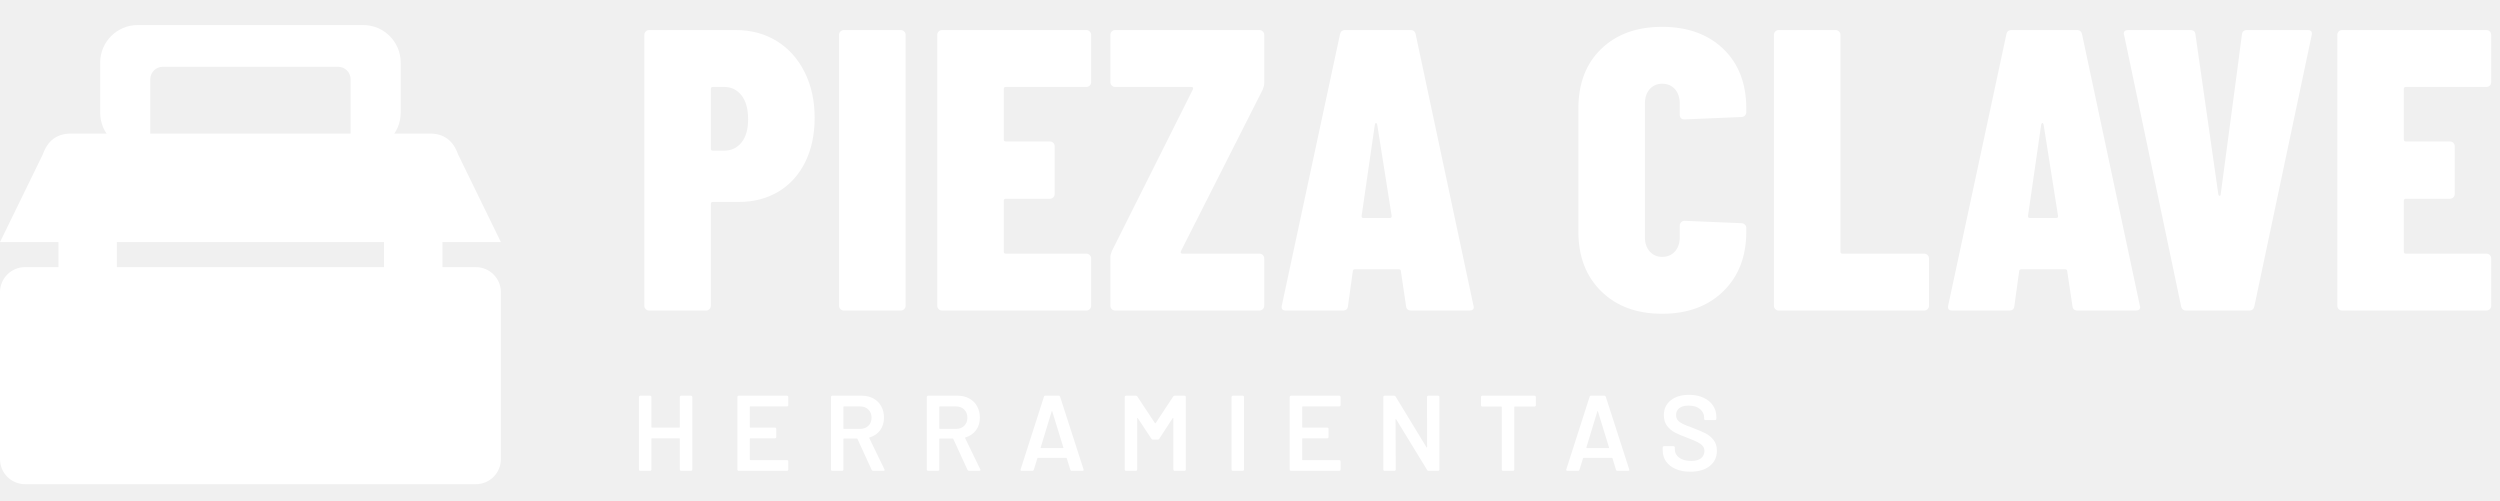
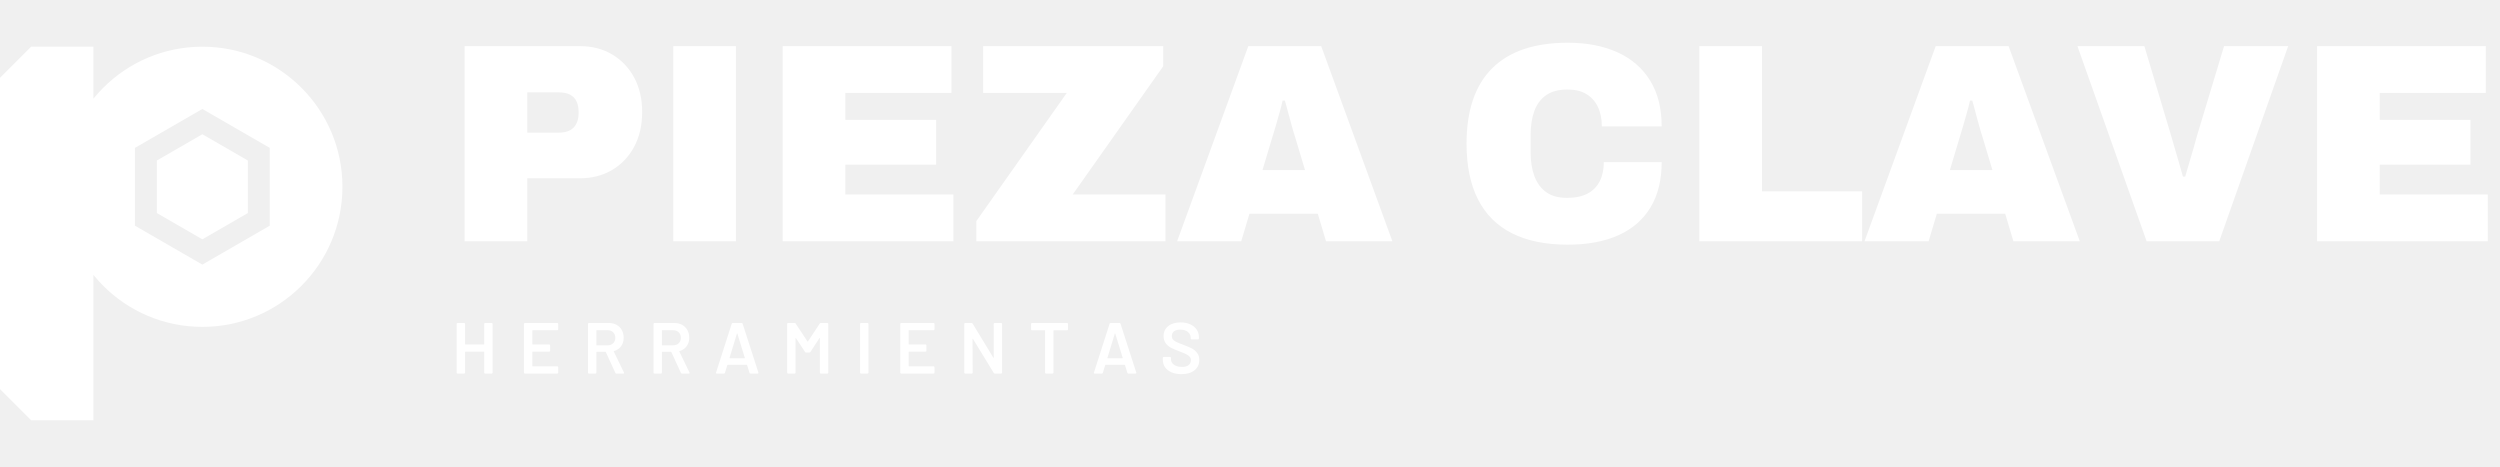
- <svg xmlns="http://www.w3.org/2000/svg" width="598.94" height="120" viewBox="0 0 598.94 120">
-   <g transform="translate(0 0) scale(1)">
-     <path d="M33 6H87A9 9 0 0 1 96 15V27A9 9 0 0 1 87 36H33A9 9 0 0 1 24 27V15A9 9 0 0 1 33 6ZM39 16H81A3 3 0 0 1 84 19V33A3 3 0 0 1 81 36H39A3 3 0 0 1 36 33V19A3 3 0 0 1 39 16Z" fill="#ffffff" fill-rule="evenodd" />
-     <path d="M17 32H103Q108 32 109.75 37L120 58H0L10.25 37Q12 32 17 32Z" fill="#ffffff" />
-     <path d="M6 64H114A6 6 0 0 1 120 70V110A6 6 0 0 1 114 116H6A6 6 0 0 1 0 110V70A6 6 0 0 1 6 64Z" fill="#ffffff" />
-     <path d="M17 50H25A3 3 0 0 1 28 53V71A3 3 0 0 1 25 74H17A3 3 0 0 1 14 71V53A3 3 0 0 1 17 50ZM95 50H103A3 3 0 0 1 106 53V71A3 3 0 0 1 103 74H95A3 3 0 0 1 92 71V53A3 3 0 0 1 95 50Z" fill="#ffffff" />
+ <svg xmlns="http://www.w3.org/2000/svg" viewBox="0 0 642.45 120" width="642.45" height="120">
+   <g transform="translate(-18 0)">
+     <path d="M26 12 L42 12 L42 108 L26 108 L18 100 L18 20 Z M34 48 A36 36 0 1 1 106 48 A36 36 0 1 1 34 48 Z M70 28 L52.68 38 L52.68 58 L70 68 L87.32 58 L87.32 38 Z" fill="#ffffff" />
+     <path d="M70 34.5 L58.31 41.25 L58.31 54.75 L70 61.5 L81.69 54.75 L81.69 41.25 Z" fill="#ffffff" />
  </g>
-   <path d="M176.26 7.20Q181.82 7.20 186.10 9.84Q190.37 12.48 192.77 17.28Q195.17 22.08 195.17 28.22L195.17 28.22Q195.17 34.27 192.91 38.83Q190.66 43.39 186.53 45.89Q182.40 48.38 177.02 48.38L177.02 48.38L170.78 48.38Q170.30 48.38 170.30 48.86L170.30 48.86L170.30 73.25Q170.30 73.73 169.97 74.06Q169.63 74.40 169.15 74.40L169.15 74.40L155.52 74.40Q155.04 74.40 154.70 74.06Q154.37 73.73 154.37 73.25L154.37 73.25L154.37 8.35Q154.37 7.87 154.70 7.54Q155.04 7.20 155.52 7.20L155.52 7.20L176.26 7.20ZM173.47 36.10Q176.06 36.10 177.65 34.13Q179.23 32.16 179.23 28.61L179.23 28.61Q179.23 24.86 177.65 22.85Q176.06 20.83 173.47 20.83L173.47 20.83L170.78 20.83Q170.30 20.83 170.30 21.31L170.30 21.31L170.30 35.62Q170.30 36.10 170.78 36.10L170.78 36.10L173.47 36.10ZM202.18 74.40Q201.70 74.40 201.36 74.06Q201.02 73.73 201.02 73.25L201.02 73.25L201.02 8.35Q201.02 7.87 201.36 7.54Q201.70 7.20 202.18 7.20L202.18 7.20L215.81 7.20Q216.29 7.20 216.62 7.54Q216.96 7.87 216.96 8.35L216.96 8.35L216.96 73.25Q216.96 73.73 216.62 74.06Q216.29 74.40 215.81 74.40L215.81 74.40L202.18 74.40ZM261.41 19.68Q261.41 20.16 261.07 20.50Q260.74 20.83 260.26 20.83L260.26 20.83L240.96 20.83Q240.48 20.83 240.48 21.31L240.48 21.31L240.48 33.41Q240.48 33.89 240.96 33.89L240.96 33.89L251.52 33.89Q252 33.89 252.34 34.22Q252.67 34.56 252.67 35.04L252.67 35.04L252.67 46.46Q252.67 46.94 252.34 47.28Q252 47.62 251.52 47.62L251.52 47.62L240.96 47.62Q240.48 47.62 240.48 48.10L240.48 48.10L240.48 60.29Q240.48 60.77 240.96 60.77L240.96 60.77L260.26 60.77Q260.74 60.77 261.07 61.10Q261.41 61.44 261.41 61.92L261.41 61.92L261.41 73.25Q261.41 73.73 261.07 74.06Q260.74 74.40 260.26 74.40L260.26 74.40L225.70 74.40Q225.22 74.40 224.88 74.06Q224.54 73.73 224.54 73.25L224.54 73.25L224.54 8.35Q224.54 7.87 224.88 7.54Q225.22 7.20 225.70 7.20L225.70 7.20L260.26 7.20Q260.74 7.20 261.07 7.54Q261.41 7.87 261.41 8.35L261.41 8.35L261.41 19.68ZM267.17 74.40Q266.69 74.40 266.35 74.06Q266.02 73.73 266.02 73.25L266.02 73.25L266.02 61.54Q266.02 61.06 266.40 60.10L266.40 60.10L285.79 21.41Q285.89 21.12 285.79 20.98Q285.70 20.83 285.41 20.83L285.41 20.83L267.17 20.83Q266.69 20.83 266.35 20.50Q266.02 20.16 266.02 19.68L266.02 19.68L266.02 8.35Q266.02 7.87 266.35 7.54Q266.69 7.20 267.17 7.20L267.17 7.20L301.73 7.20Q302.21 7.20 302.54 7.54Q302.88 7.87 302.88 8.35L302.88 8.35L302.88 20.06Q302.88 20.54 302.50 21.50L302.50 21.50L282.91 60.19Q282.82 60.48 282.91 60.62Q283.01 60.77 283.30 60.77L283.30 60.77L301.73 60.77Q302.21 60.77 302.54 61.10Q302.88 61.44 302.88 61.92L302.88 61.92L302.88 73.25Q302.88 73.73 302.54 74.06Q302.21 74.40 301.73 74.40L301.73 74.40L267.17 74.40ZM338.11 74.40Q336.96 74.40 336.86 73.34L336.86 73.34L335.62 64.99Q335.62 64.51 335.04 64.51L335.04 64.51L324.67 64.51Q324.10 64.51 324.10 64.99L324.10 64.99L322.94 73.34Q322.85 74.40 321.70 74.40L321.70 74.40L308.06 74.40Q306.82 74.40 307.10 73.15L307.10 73.15L321.02 8.26Q321.22 7.20 322.27 7.20L322.27 7.20L337.92 7.20Q338.98 7.20 339.17 8.26L339.17 8.26L352.99 73.15L353.09 73.54Q353.09 74.40 352.03 74.40L352.03 74.40L338.11 74.40ZM326.21 51.74Q326.21 52.22 326.59 52.22L326.59 52.22L333.02 52.22Q333.41 52.22 333.41 51.74L333.41 51.74L329.95 29.86Q329.86 29.47 329.66 29.47Q329.47 29.47 329.38 29.86L329.38 29.86L326.21 51.74ZM398.21 75.17Q389.09 75.17 383.62 69.79Q378.14 64.42 378.14 55.49L378.14 55.49L378.14 26.02Q378.14 16.99 383.62 11.71Q389.09 6.43 398.21 6.43L398.21 6.43Q407.33 6.43 412.85 11.71Q418.37 16.99 418.37 26.02L418.37 26.02L418.37 26.88Q418.37 27.36 418.03 27.70Q417.70 28.03 417.22 28.03L417.22 28.03L403.58 28.61Q402.43 28.61 402.43 27.46L402.43 27.46L402.43 24.86Q402.43 22.66 401.28 21.36Q400.13 20.06 398.21 20.06L398.21 20.06Q396.38 20.06 395.23 21.36Q394.08 22.66 394.08 24.86L394.08 24.86L394.08 56.83Q394.08 58.94 395.23 60.24Q396.38 61.54 398.21 61.54L398.21 61.54Q400.13 61.54 401.28 60.24Q402.43 58.94 402.43 56.83L402.43 56.83L402.43 54.05Q402.43 53.57 402.77 53.23Q403.10 52.90 403.58 52.90L403.58 52.90L417.22 53.47Q417.70 53.47 418.03 53.81Q418.37 54.14 418.37 54.62L418.37 54.62L418.37 55.49Q418.37 64.42 412.85 69.79Q407.33 75.17 398.21 75.17L398.21 75.17ZM426.14 74.40Q425.66 74.40 425.33 74.06Q424.99 73.73 424.99 73.25L424.99 73.25L424.99 8.35Q424.99 7.87 425.33 7.54Q425.66 7.20 426.14 7.20L426.14 7.20L439.78 7.20Q440.26 7.20 440.59 7.54Q440.93 7.87 440.93 8.35L440.93 8.35L440.93 60.29Q440.93 60.77 441.41 60.77L441.41 60.77L460.99 60.77Q461.47 60.77 461.81 61.10Q462.14 61.44 462.14 61.92L462.14 61.92L462.14 73.25Q462.14 73.73 461.81 74.06Q461.47 74.40 460.99 74.40L460.99 74.40L426.14 74.40ZM497.76 74.40Q496.61 74.40 496.51 73.34L496.51 73.34L495.26 64.99Q495.26 64.51 494.69 64.51L494.69 64.51L484.32 64.51Q483.74 64.51 483.74 64.99L483.74 64.99L482.59 73.34Q482.50 74.40 481.34 74.40L481.34 74.40L467.71 74.40Q466.46 74.40 466.75 73.15L466.75 73.15L480.67 8.26Q480.86 7.20 481.92 7.20L481.92 7.20L497.57 7.20Q498.62 7.20 498.82 8.26L498.82 8.26L512.64 73.15L512.74 73.54Q512.74 74.40 511.68 74.40L511.68 74.40L497.76 74.40ZM485.86 51.74Q485.86 52.22 486.24 52.22L486.24 52.22L492.67 52.22Q493.06 52.22 493.06 51.74L493.06 51.74L489.60 29.86Q489.50 29.47 489.31 29.47Q489.12 29.47 489.02 29.86L489.02 29.86L485.86 51.74ZM523.78 74.40Q522.72 74.40 522.53 73.34L522.53 73.34L508.90 8.45L508.80 8.06Q508.80 7.20 509.86 7.20L509.86 7.20L524.74 7.20Q525.89 7.20 525.98 8.26L525.98 8.26L531.46 46.56Q531.55 46.94 531.79 46.90Q532.03 46.85 532.03 46.56L532.03 46.56L537.12 8.26Q537.22 7.20 538.37 7.20L538.37 7.20L552.86 7.20Q554.11 7.20 553.82 8.45L553.82 8.45L540.10 73.34Q539.90 74.40 538.85 74.40L538.85 74.40L523.78 74.40ZM596.83 19.68Q596.83 20.16 596.50 20.50Q596.16 20.83 595.68 20.83L595.68 20.83L576.38 20.83Q575.90 20.83 575.90 21.31L575.90 21.31L575.90 33.41Q575.90 33.89 576.38 33.89L576.38 33.89L586.94 33.89Q587.42 33.89 587.76 34.22Q588.10 34.56 588.10 35.04L588.10 35.04L588.10 46.46Q588.10 46.94 587.76 47.28Q587.42 47.62 586.94 47.62L586.94 47.62L576.38 47.62Q575.90 47.62 575.90 48.10L575.90 48.10L575.90 60.29Q575.90 60.77 576.38 60.77L576.38 60.77L595.68 60.77Q596.16 60.77 596.50 61.10Q596.83 61.44 596.83 61.92L596.83 61.92L596.83 73.25Q596.83 73.73 596.50 74.06Q596.16 74.40 595.68 74.40L595.68 74.40L561.12 74.40Q560.64 74.40 560.30 74.06Q559.97 73.73 559.97 73.25L559.97 73.25L559.97 8.35Q559.97 7.87 560.30 7.54Q560.64 7.20 561.12 7.20L561.12 7.20L595.68 7.20Q596.16 7.20 596.50 7.54Q596.83 7.87 596.83 8.35L596.83 8.35L596.83 19.68Z" fill="#ffffff" />
-   <path d="M162.87 95.11Q162.87 94.98 162.96 94.89Q163.05 94.80 163.18 94.80L163.18 94.80L165.55 94.80Q165.68 94.80 165.77 94.89Q165.86 94.98 165.86 95.11L165.86 95.11L165.86 112.49Q165.86 112.62 165.77 112.71Q165.68 112.80 165.55 112.80L165.55 112.80L163.18 112.80Q163.05 112.80 162.96 112.71Q162.87 112.62 162.87 112.49L162.87 112.49L162.87 105.14Q162.87 105.01 162.75 105.01L162.75 105.01L156.19 105.01Q156.06 105.01 156.06 105.14L156.06 105.14L156.06 112.49Q156.06 112.62 155.97 112.71Q155.88 112.80 155.75 112.80L155.75 112.80L153.39 112.80Q153.26 112.80 153.17 112.71Q153.08 112.62 153.08 112.49L153.08 112.49L153.08 95.11Q153.08 94.98 153.17 94.89Q153.26 94.80 153.39 94.80L153.39 94.80L155.75 94.80Q155.88 94.80 155.97 94.89Q156.06 94.98 156.06 95.11L156.06 95.11L156.06 102.31Q156.06 102.44 156.19 102.44L156.19 102.44L162.75 102.44Q162.87 102.44 162.87 102.31L162.87 102.31L162.87 95.11ZM188.85 97.06Q188.85 97.19 188.76 97.28Q188.67 97.37 188.54 97.37L188.54 97.37L179.77 97.37Q179.64 97.37 179.64 97.50L179.64 97.50L179.64 102.31Q179.64 102.44 179.77 102.44L179.77 102.44L185.66 102.44Q185.79 102.44 185.88 102.53Q185.97 102.62 185.97 102.75L185.97 102.75L185.97 104.70Q185.97 104.83 185.88 104.92Q185.79 105.01 185.66 105.01L185.66 105.01L179.77 105.01Q179.64 105.01 179.64 105.14L179.64 105.14L179.64 110.10Q179.64 110.23 179.77 110.23L179.77 110.23L188.54 110.23Q188.67 110.23 188.76 110.32Q188.85 110.41 188.85 110.54L188.85 110.54L188.85 112.49Q188.85 112.62 188.76 112.71Q188.67 112.80 188.54 112.80L188.54 112.80L176.97 112.80Q176.84 112.80 176.75 112.71Q176.66 112.62 176.66 112.49L176.66 112.49L176.66 95.11Q176.66 94.98 176.75 94.89Q176.84 94.80 176.97 94.80L176.97 94.80L188.54 94.80Q188.67 94.80 188.76 94.89Q188.85 94.98 188.85 95.11L188.85 95.11L188.85 97.06ZM209.19 112.80Q208.93 112.80 208.83 112.57L208.83 112.57L205.43 105.16Q205.38 105.06 205.28 105.06L205.28 105.06L202.19 105.06Q202.06 105.06 202.06 105.19L202.06 105.19L202.06 112.49Q202.06 112.62 201.97 112.71Q201.88 112.80 201.75 112.80L201.75 112.80L199.39 112.80Q199.26 112.80 199.17 112.71Q199.08 112.62 199.08 112.49L199.08 112.49L199.08 95.11Q199.08 94.98 199.17 94.89Q199.26 94.80 199.39 94.80L199.39 94.80L206.46 94.80Q208.03 94.80 209.24 95.46Q210.45 96.11 211.11 97.31Q211.78 98.50 211.78 100.05L211.78 100.05Q211.78 101.82 210.87 103.07Q209.96 104.31 208.34 104.80L208.34 104.80Q208.29 104.80 208.26 104.85Q208.23 104.91 208.26 104.96L208.26 104.96L211.89 112.44Q211.94 112.54 211.94 112.59L211.94 112.59Q211.94 112.80 211.65 112.80L211.65 112.80L209.19 112.80ZM202.19 97.37Q202.06 97.37 202.06 97.50L202.06 97.50L202.06 102.62Q202.06 102.75 202.19 102.75L202.19 102.75L206.05 102.75Q207.28 102.75 208.04 102.01Q208.80 101.28 208.80 100.07L208.80 100.07Q208.80 98.86 208.04 98.12Q207.28 97.37 206.05 97.37L206.05 97.37L202.19 97.37ZM232.15 112.80Q231.89 112.80 231.79 112.57L231.79 112.57L228.39 105.16Q228.34 105.06 228.24 105.06L228.24 105.06L225.15 105.06Q225.03 105.06 225.03 105.19L225.03 105.19L225.03 112.49Q225.03 112.62 224.94 112.71Q224.85 112.80 224.72 112.80L224.72 112.80L222.35 112.80Q222.22 112.80 222.13 112.71Q222.04 112.62 222.04 112.49L222.04 112.49L222.04 95.11Q222.04 94.98 222.13 94.89Q222.22 94.80 222.35 94.80L222.35 94.80L229.42 94.80Q230.99 94.80 232.20 95.46Q233.41 96.11 234.08 97.31Q234.75 98.50 234.75 100.05L234.75 100.05Q234.75 101.82 233.83 103.07Q232.92 104.31 231.30 104.80L231.30 104.80Q231.25 104.80 231.22 104.85Q231.20 104.91 231.22 104.96L231.22 104.96L234.85 112.44Q234.90 112.54 234.90 112.59L234.90 112.59Q234.90 112.80 234.62 112.80L234.62 112.80L232.15 112.80ZM225.15 97.37Q225.03 97.37 225.03 97.50L225.03 97.50L225.03 102.62Q225.03 102.75 225.15 102.75L225.15 102.75L229.01 102.75Q230.25 102.75 231.00 102.01Q231.76 101.28 231.76 100.07L231.76 100.07Q231.76 98.86 231.00 98.12Q230.25 97.37 229.01 97.37L229.01 97.37L225.15 97.37ZM256.76 112.80Q256.50 112.80 256.42 112.54L256.42 112.54L255.57 109.79Q255.52 109.69 255.45 109.69L255.45 109.69L248.66 109.69Q248.58 109.69 248.53 109.79L248.53 109.79L247.68 112.54Q247.60 112.80 247.35 112.80L247.35 112.80L244.77 112.80Q244.62 112.80 244.54 112.71Q244.47 112.62 244.52 112.44L244.52 112.44L250.10 95.06Q250.17 94.80 250.43 94.80L250.43 94.80L253.65 94.80Q253.90 94.80 253.98 95.06L253.98 95.06L259.59 112.44Q259.61 112.49 259.61 112.57L259.61 112.57Q259.61 112.80 259.33 112.80L259.33 112.80L256.76 112.80ZM249.33 107.19Q249.30 107.35 249.43 107.35L249.43 107.35L254.65 107.35Q254.80 107.35 254.75 107.19L254.75 107.19L252.10 98.58Q252.08 98.48 252.03 98.48Q251.97 98.48 251.95 98.58L251.95 98.58L249.33 107.19ZM281.06 95.01Q281.19 94.80 281.42 94.80L281.42 94.80L283.78 94.80Q283.91 94.80 284.00 94.89Q284.09 94.98 284.09 95.11L284.09 95.11L284.09 112.49Q284.09 112.62 284.00 112.71Q283.91 112.80 283.78 112.80L283.78 112.80L281.42 112.80Q281.29 112.80 281.20 112.71Q281.11 112.62 281.11 112.49L281.11 112.49L281.11 100.23Q281.11 100.15 281.04 100.12Q280.98 100.10 280.95 100.17L280.95 100.17L277.74 105.11Q277.61 105.32 277.38 105.32L277.38 105.32L276.20 105.32Q275.97 105.32 275.84 105.11L275.84 105.11L272.60 100.20Q272.57 100.12 272.51 100.15Q272.44 100.17 272.44 100.25L272.44 100.25L272.44 112.49Q272.44 112.62 272.35 112.71Q272.26 112.80 272.13 112.80L272.13 112.80L269.77 112.80Q269.64 112.80 269.55 112.71Q269.46 112.62 269.46 112.49L269.46 112.49L269.46 95.11Q269.46 94.98 269.55 94.89Q269.64 94.80 269.77 94.80L269.77 94.80L272.13 94.80Q272.37 94.80 272.49 95.01L272.49 95.01L276.69 101.36Q276.74 101.41 276.79 101.41Q276.84 101.41 276.87 101.36L276.87 101.36L281.06 95.01ZM295.35 112.80Q295.23 112.80 295.14 112.71Q295.05 112.62 295.05 112.49L295.05 112.49L295.05 95.11Q295.05 94.98 295.14 94.89Q295.23 94.80 295.35 94.80L295.35 94.80L297.72 94.80Q297.85 94.80 297.94 94.89Q298.03 94.98 298.03 95.11L298.03 95.11L298.03 112.49Q298.03 112.62 297.94 112.71Q297.85 112.80 297.72 112.80L297.72 112.80L295.35 112.80ZM321.17 97.06Q321.17 97.19 321.08 97.28Q320.99 97.37 320.86 97.37L320.86 97.37L312.09 97.37Q311.97 97.37 311.97 97.50L311.97 97.50L311.97 102.31Q311.97 102.44 312.09 102.44L312.09 102.44L317.98 102.44Q318.11 102.44 318.20 102.53Q318.29 102.62 318.29 102.75L318.29 102.75L318.29 104.70Q318.29 104.83 318.20 104.92Q318.11 105.01 317.98 105.01L317.98 105.01L312.09 105.01Q311.97 105.01 311.97 105.14L311.97 105.14L311.97 110.10Q311.97 110.23 312.09 110.23L312.09 110.23L320.86 110.23Q320.99 110.23 321.08 110.32Q321.17 110.41 321.17 110.54L321.17 110.54L321.17 112.49Q321.17 112.62 321.08 112.71Q320.99 112.80 320.86 112.80L320.86 112.80L309.29 112.80Q309.16 112.80 309.07 112.71Q308.98 112.62 308.98 112.49L308.98 112.49L308.98 95.11Q308.98 94.98 309.07 94.89Q309.16 94.80 309.29 94.80L309.29 94.80L320.86 94.80Q320.99 94.80 321.08 94.89Q321.17 94.98 321.17 95.11L321.17 95.11L321.17 97.06ZM341.87 95.11Q341.87 94.98 341.96 94.89Q342.05 94.80 342.18 94.80L342.18 94.80L344.55 94.80Q344.67 94.80 344.76 94.89Q344.85 94.98 344.85 95.11L344.85 95.11L344.85 112.49Q344.85 112.62 344.76 112.71Q344.67 112.80 344.55 112.80L344.55 112.80L342.26 112.80Q342.00 112.80 341.90 112.59L341.90 112.59L334.49 100.46Q334.44 100.38 334.39 100.39Q334.34 100.41 334.34 100.51L334.34 100.51L334.39 112.49Q334.39 112.62 334.30 112.71Q334.21 112.80 334.08 112.80L334.08 112.80L331.71 112.80Q331.59 112.80 331.50 112.71Q331.41 112.62 331.41 112.49L331.41 112.49L331.41 95.11Q331.41 94.98 331.50 94.89Q331.59 94.80 331.71 94.80L331.71 94.80L334.00 94.80Q334.26 94.80 334.36 95.01L334.36 95.01L341.74 107.14Q341.79 107.22 341.85 107.21Q341.90 107.19 341.90 107.09L341.90 107.09L341.87 95.11ZM367.64 94.80Q367.77 94.80 367.86 94.89Q367.95 94.98 367.95 95.11L367.95 95.11L367.95 97.09Q367.95 97.22 367.86 97.31Q367.77 97.40 367.64 97.40L367.64 97.40L362.91 97.40Q362.78 97.40 362.78 97.53L362.78 97.53L362.78 112.49Q362.78 112.62 362.69 112.71Q362.60 112.80 362.47 112.80L362.47 112.80L360.10 112.80Q359.97 112.80 359.88 112.71Q359.79 112.62 359.79 112.49L359.79 112.49L359.79 97.53Q359.79 97.40 359.67 97.40L359.67 97.40L355.11 97.40Q354.99 97.40 354.90 97.31Q354.81 97.22 354.81 97.09L354.81 97.09L354.81 95.11Q354.81 94.98 354.90 94.89Q354.99 94.80 355.11 94.80L355.11 94.80L367.64 94.80ZM387.49 112.80Q387.23 112.80 387.15 112.54L387.15 112.54L386.31 109.79Q386.25 109.69 386.18 109.69L386.18 109.69L379.39 109.69Q379.31 109.69 379.26 109.79L379.26 109.79L378.41 112.54Q378.33 112.80 378.08 112.80L378.08 112.80L375.51 112.80Q375.35 112.80 375.27 112.71Q375.20 112.62 375.25 112.44L375.25 112.44L380.83 95.06Q380.91 94.80 381.16 94.80L381.16 94.80L384.38 94.80Q384.63 94.80 384.71 95.06L384.71 95.06L390.32 112.44Q390.34 112.49 390.34 112.57L390.34 112.57Q390.34 112.80 390.06 112.80L390.06 112.80L387.49 112.80ZM380.06 107.19Q380.03 107.35 380.16 107.35L380.16 107.35L385.38 107.35Q385.53 107.35 385.48 107.19L385.48 107.19L382.83 98.58Q382.81 98.48 382.76 98.48Q382.71 98.48 382.68 98.58L382.68 98.58L380.06 107.19ZM404.95 113.01Q402.94 113.01 401.45 112.36Q399.96 111.72 399.15 110.56Q398.34 109.41 398.34 107.84L398.34 107.84L398.34 107.19Q398.34 107.07 398.43 106.98Q398.52 106.89 398.65 106.89L398.65 106.89L400.94 106.89Q401.07 106.89 401.16 106.98Q401.25 107.07 401.25 107.19L401.25 107.19L401.25 107.68Q401.25 108.87 402.30 109.65Q403.35 110.43 405.18 110.43L405.18 110.43Q406.75 110.43 407.55 109.77Q408.34 109.10 408.34 108.04L408.34 108.04Q408.34 107.32 407.91 106.82Q407.47 106.32 406.66 105.91Q405.85 105.50 404.23 104.88L404.23 104.88Q402.40 104.21 401.27 103.62Q400.14 103.03 399.38 102.01Q398.62 101.00 398.62 99.48L398.62 99.48Q398.62 97.22 400.27 95.91Q401.91 94.59 404.67 94.59L404.67 94.59Q406.59 94.59 408.07 95.26Q409.55 95.93 410.37 97.13Q411.20 98.32 411.20 99.89L411.20 99.89L411.20 100.33Q411.20 100.46 411.11 100.55Q411.02 100.64 410.89 100.64L410.89 100.64L408.57 100.64Q408.45 100.64 408.36 100.55Q408.27 100.46 408.27 100.33L408.27 100.33L408.27 100.05Q408.27 98.84 407.28 98.00Q406.29 97.17 404.54 97.17L404.54 97.17Q403.12 97.17 402.34 97.76Q401.55 98.35 401.55 99.43L401.55 99.43Q401.55 100.20 401.97 100.69Q402.38 101.18 403.20 101.58Q404.02 101.97 405.75 102.59L405.75 102.59Q407.57 103.29 408.66 103.85Q409.76 104.42 410.54 105.43Q411.33 106.45 411.33 107.97L411.33 107.97Q411.33 110.28 409.62 111.64Q407.91 113.01 404.95 113.01L404.95 113.01Z" fill="#ffffff" />
+   <path d="M119.394 62.0V11.854H148.985Q153.723 11.854 157.331 14.004Q160.939 16.155 162.98 19.945Q165.02 23.735 165.02 28.764Q165.02 33.939 162.943 37.765Q160.866 41.592 157.258 43.706Q153.65 45.819 148.985 45.819H135.501V62.0ZM135.501 34.085H143.592Q146.143 34.085 147.418 32.773Q148.694 31.461 148.694 28.91Q148.694 27.16 148.147 26.031Q147.601 24.901 146.471 24.318Q145.341 23.735 143.592 23.735H135.501ZM173.017 62.0V11.854H189.125V62.0ZM201.131 62.0V11.854H244.499V23.88H217.239V30.805H240.563V42.321H217.239V49.974H245.009V62.0ZM250.892 62.0V56.825L274.143 23.88H252.641V11.854H298.924V17.029L275.673 49.974H299.507V62.0ZM302.496 62.0 320.79 11.854H339.522L357.816 62.0H340.761L338.647 54.93H321.082L318.968 62.0ZM324.434 43.706H335.367L332.962 35.688Q332.671 34.813 332.306 33.574Q331.942 32.335 331.577 30.95Q331.213 29.566 330.848 28.217Q330.484 26.869 330.192 25.848H329.609Q329.318 27.16 328.844 28.837Q328.37 30.513 327.86 32.299Q327.35 34.085 326.84 35.688ZM402.892 62.875Q394.364 62.875 388.57 59.959Q382.776 57.044 379.824 51.249Q376.872 45.455 376.872 36.927Q376.872 24.099 383.468 17.539Q390.064 10.98 402.892 10.98Q410.181 10.98 415.611 13.421Q421.041 15.863 424.029 20.673Q427.017 25.484 427.017 32.481H411.638Q411.638 29.566 410.618 27.452Q409.598 25.338 407.666 24.172Q405.735 23.006 402.819 23.006Q399.394 23.006 397.316 24.464Q395.239 25.921 394.292 28.545Q393.344 31.169 393.344 34.595V39.259Q393.344 42.685 394.328 45.309Q395.312 47.933 397.353 49.391Q399.394 50.848 402.673 50.848Q405.88 50.848 407.958 49.755Q410.035 48.662 411.092 46.585Q412.149 44.507 412.149 41.665H427.017Q427.017 48.516 424.175 53.254Q421.332 57.991 415.939 60.433Q410.545 62.875 402.892 62.875ZM436.691 62.0V11.854H452.799V49.172H478.528V62.0ZM479.141 62.0 497.436 11.854H516.168L534.462 62.0H517.407L515.293 54.93H497.727L495.614 62.0ZM501.08 43.706H512.013L509.608 35.688Q509.316 34.813 508.952 33.574Q508.587 32.335 508.223 30.95Q507.859 29.566 507.494 28.217Q507.13 26.869 506.838 25.848H506.255Q505.964 27.16 505.49 28.837Q505.016 30.513 504.506 32.299Q503.996 34.085 503.485 35.688ZM551.641 62.0 533.857 11.854H551.058L557.983 35.032Q558.274 35.98 558.784 37.802Q559.294 39.624 559.914 41.665Q560.534 43.706 560.971 45.382H561.554Q561.991 43.851 562.574 41.883Q563.157 39.915 563.704 38.057Q564.251 36.198 564.542 35.032L571.539 11.854H588.012L570.3 62.0ZM595.436 62.0V11.854H638.803V23.88H611.544V30.805H634.867V42.321H611.544V49.974H639.313V62.0Z" fill="#ffffff" />
+   <path d="M124.654 83.0H126.363Q126.456 83.0 126.521 83.065Q126.586 83.13 126.586 83.223V95.777Q126.586 95.87 126.521 95.935Q126.456 96.0 126.363 96.0H124.654Q124.561 96.0 124.496 95.935Q124.431 95.87 124.431 95.777V90.466Q124.431 90.373 124.339 90.373H119.603Q119.51 90.373 119.51 90.466V95.777Q119.51 95.87 119.445 95.935Q119.38 96.0 119.287 96.0H117.579Q117.486 96.0 117.421 95.935Q117.356 95.87 117.356 95.777V83.223Q117.356 83.13 117.421 83.065Q117.486 83.0 117.579 83.0H119.287Q119.38 83.0 119.445 83.065Q119.51 83.13 119.51 83.223V88.423Q119.51 88.516 119.603 88.516H124.339Q124.431 88.516 124.431 88.423V83.223Q124.431 83.13 124.496 83.065Q124.561 83.0 124.654 83.0ZM143.226 84.857H136.893Q136.8 84.857 136.8 84.95V88.423Q136.8 88.516 136.893 88.516H141.146Q141.239 88.516 141.304 88.581Q141.369 88.646 141.369 88.739V90.15Q141.369 90.243 141.304 90.308Q141.239 90.373 141.146 90.373H136.893Q136.8 90.373 136.8 90.466V94.05Q136.8 94.143 136.893 94.143H143.226Q143.319 94.143 143.384 94.208Q143.449 94.273 143.449 94.366V95.777Q143.449 95.87 143.384 95.935Q143.319 96.0 143.226 96.0H134.869Q134.776 96.0 134.711 95.935Q134.646 95.87 134.646 95.777V83.223Q134.646 83.13 134.711 83.065Q134.776 83.0 134.869 83.0H143.226Q143.319 83.0 143.384 83.065Q143.449 83.13 143.449 83.223V84.634Q143.449 84.727 143.384 84.792Q143.319 84.857 143.226 84.857ZM158.139 95.833 155.687 90.484Q155.65 90.41 155.576 90.41H153.347Q153.254 90.41 153.254 90.503V95.777Q153.254 95.87 153.189 95.935Q153.124 96.0 153.031 96.0H151.323Q151.23 96.0 151.165 95.935Q151.1 95.87 151.1 95.777V83.223Q151.1 83.13 151.165 83.065Q151.23 83.0 151.323 83.0H156.43Q157.563 83.0 158.436 83.474Q159.309 83.947 159.791 84.811Q160.274 85.674 160.274 86.789Q160.274 88.07 159.615 88.971Q158.956 89.871 157.786 90.224Q157.749 90.224 157.73 90.261Q157.711 90.299 157.73 90.336L160.349 95.74Q160.386 95.814 160.386 95.851Q160.386 96.0 160.181 96.0H158.399Q158.213 96.0 158.139 95.833ZM153.254 84.95V88.646Q153.254 88.739 153.347 88.739H156.133Q157.024 88.739 157.572 88.209Q158.12 87.68 158.12 86.807Q158.12 85.934 157.572 85.396Q157.024 84.857 156.133 84.857H153.347Q153.254 84.857 153.254 84.95ZM174.983 95.833 172.531 90.484Q172.494 90.41 172.42 90.41H170.191Q170.099 90.41 170.099 90.503V95.777Q170.099 95.87 170.034 95.935Q169.969 96.0 169.876 96.0H168.167Q168.074 96.0 168.009 95.935Q167.944 95.87 167.944 95.777V83.223Q167.944 83.13 168.009 83.065Q168.074 83.0 168.167 83.0H173.274Q174.407 83.0 175.28 83.474Q176.153 83.947 176.636 84.811Q177.119 85.674 177.119 86.789Q177.119 88.07 176.459 88.971Q175.8 89.871 174.63 90.224Q174.593 90.224 174.574 90.261Q174.556 90.299 174.574 90.336L177.193 95.74Q177.23 95.814 177.23 95.851Q177.23 96.0 177.026 96.0H175.243Q175.057 96.0 174.983 95.833ZM170.099 84.95V88.646Q170.099 88.739 170.191 88.739H172.977Q173.869 88.739 174.416 88.209Q174.964 87.68 174.964 86.807Q174.964 85.934 174.416 85.396Q173.869 84.857 172.977 84.857H170.191Q170.099 84.857 170.099 84.95ZM192.607 95.814 191.994 93.827Q191.957 93.753 191.901 93.753H186.999Q186.943 93.753 186.906 93.827L186.293 95.814Q186.237 96.0 186.051 96.0H184.194Q184.083 96.0 184.027 95.935Q183.971 95.87 184.009 95.74L188.039 83.186Q188.094 83.0 188.28 83.0H190.601Q190.787 83.0 190.843 83.186L194.891 95.74Q194.91 95.777 194.91 95.833Q194.91 96.0 194.706 96.0H192.849Q192.663 96.0 192.607 95.814ZM187.556 92.063H191.326Q191.437 92.063 191.4 91.951L189.487 85.73Q189.469 85.656 189.431 85.656Q189.394 85.656 189.376 85.73L187.481 91.951Q187.463 92.063 187.556 92.063ZM210.919 83.0H212.627Q212.72 83.0 212.785 83.065Q212.85 83.13 212.85 83.223V95.777Q212.85 95.87 212.785 95.935Q212.72 96.0 212.627 96.0H210.919Q210.826 96.0 210.761 95.935Q210.696 95.87 210.696 95.777V86.919Q210.696 86.863 210.649 86.844Q210.603 86.826 210.584 86.881L208.263 90.447Q208.17 90.596 208.003 90.596H207.149Q206.981 90.596 206.889 90.447L204.549 86.9Q204.53 86.844 204.484 86.863Q204.437 86.881 204.437 86.937V95.777Q204.437 95.87 204.372 95.935Q204.307 96.0 204.214 96.0H202.506Q202.413 96.0 202.348 95.935Q202.283 95.87 202.283 95.777V83.223Q202.283 83.13 202.348 83.065Q202.413 83.0 202.506 83.0H204.214Q204.381 83.0 204.474 83.149L207.501 87.736Q207.539 87.773 207.576 87.773Q207.613 87.773 207.631 87.736L210.659 83.149Q210.751 83.0 210.919 83.0ZM221.021 95.777V83.223Q221.021 83.13 221.086 83.065Q221.151 83.0 221.244 83.0H222.953Q223.046 83.0 223.111 83.065Q223.176 83.13 223.176 83.223V95.777Q223.176 95.87 223.111 95.935Q223.046 96.0 222.953 96.0H221.244Q221.151 96.0 221.086 95.935Q221.021 95.87 221.021 95.777ZM239.927 84.857H233.594Q233.501 84.857 233.501 84.95V88.423Q233.501 88.516 233.594 88.516H237.847Q237.94 88.516 238.005 88.581Q238.07 88.646 238.07 88.739V90.15Q238.07 90.243 238.005 90.308Q237.94 90.373 237.847 90.373H233.594Q233.501 90.373 233.501 90.466V94.05Q233.501 94.143 233.594 94.143H239.927Q240.02 94.143 240.085 94.208Q240.15 94.273 240.15 94.366V95.777Q240.15 95.87 240.085 95.935Q240.02 96.0 239.927 96.0H231.57Q231.477 96.0 231.412 95.935Q231.347 95.87 231.347 95.777V83.223Q231.347 83.13 231.412 83.065Q231.477 83.0 231.57 83.0H239.927Q240.02 83.0 240.085 83.065Q240.15 83.13 240.15 83.223V84.634Q240.15 84.727 240.085 84.792Q240.02 84.857 239.927 84.857ZM255.583 83.0H257.291Q257.384 83.0 257.449 83.065Q257.514 83.13 257.514 83.223V95.777Q257.514 95.87 257.449 95.935Q257.384 96.0 257.291 96.0H255.639Q255.453 96.0 255.379 95.851L250.03 87.086Q249.993 87.03 249.956 87.039Q249.919 87.049 249.919 87.123L249.956 95.777Q249.956 95.87 249.891 95.935Q249.826 96.0 249.733 96.0H248.024Q247.931 96.0 247.866 95.935Q247.801 95.87 247.801 95.777V83.223Q247.801 83.13 247.866 83.065Q247.931 83.0 248.024 83.0H249.677Q249.863 83.0 249.937 83.149L255.267 91.914Q255.304 91.97 255.341 91.961Q255.379 91.951 255.379 91.877L255.36 83.223Q255.36 83.13 255.425 83.065Q255.49 83.0 255.583 83.0ZM274.451 83.223V84.653Q274.451 84.746 274.386 84.811Q274.321 84.876 274.229 84.876H270.811Q270.719 84.876 270.719 84.969V95.777Q270.719 95.87 270.654 95.935Q270.589 96.0 270.496 96.0H268.787Q268.694 96.0 268.629 95.935Q268.564 95.87 268.564 95.777V84.969Q268.564 84.876 268.471 84.876H265.184Q265.091 84.876 265.026 84.811Q264.961 84.746 264.961 84.653V83.223Q264.961 83.13 265.026 83.065Q265.091 83.0 265.184 83.0H274.229Q274.321 83.0 274.386 83.065Q274.451 83.13 274.451 83.223ZM289.717 95.814 289.104 93.827Q289.067 93.753 289.011 93.753H284.109Q284.053 93.753 284.016 93.827L283.403 95.814Q283.347 96.0 283.161 96.0H281.304Q281.193 96.0 281.137 95.935Q281.081 95.87 281.119 95.74L285.149 83.186Q285.204 83.0 285.39 83.0H287.711Q287.897 83.0 287.953 83.186L292.001 95.74Q292.02 95.777 292.02 95.833Q292.02 96.0 291.816 96.0H289.959Q289.773 96.0 289.717 95.814ZM284.666 92.063H288.436Q288.547 92.063 288.51 91.951L286.597 85.73Q286.579 85.656 286.541 85.656Q286.504 85.656 286.486 85.73L284.591 91.951Q284.573 92.063 284.666 92.063ZM298.817 92.416V91.951Q298.817 91.859 298.882 91.794Q298.947 91.729 299.04 91.729H300.693Q300.786 91.729 300.851 91.794Q300.916 91.859 300.916 91.951V92.304Q300.916 93.159 301.677 93.725Q302.439 94.291 303.757 94.291Q304.89 94.291 305.466 93.809Q306.041 93.326 306.041 92.564Q306.041 92.044 305.726 91.682Q305.41 91.32 304.825 91.023Q304.24 90.726 303.07 90.28Q301.751 89.797 300.934 89.37Q300.117 88.943 299.569 88.209Q299.021 87.476 299.021 86.38Q299.021 84.746 300.21 83.799Q301.399 82.851 303.386 82.851Q304.779 82.851 305.846 83.334Q306.914 83.817 307.509 84.681Q308.103 85.544 308.103 86.677V86.993Q308.103 87.086 308.038 87.151Q307.973 87.216 307.88 87.216H306.209Q306.116 87.216 306.051 87.151Q305.986 87.086 305.986 86.993V86.789Q305.986 85.916 305.271 85.312Q304.556 84.709 303.293 84.709Q302.271 84.709 301.705 85.136Q301.139 85.563 301.139 86.343Q301.139 86.9 301.436 87.253Q301.733 87.606 302.327 87.894Q302.921 88.181 304.166 88.627Q305.484 89.129 306.274 89.537Q307.063 89.946 307.629 90.679Q308.196 91.413 308.196 92.509Q308.196 94.18 306.961 95.164Q305.726 96.149 303.59 96.149Q302.141 96.149 301.064 95.684Q299.987 95.22 299.402 94.384Q298.817 93.549 298.817 92.416Z" fill="#ffffff" />
</svg>
